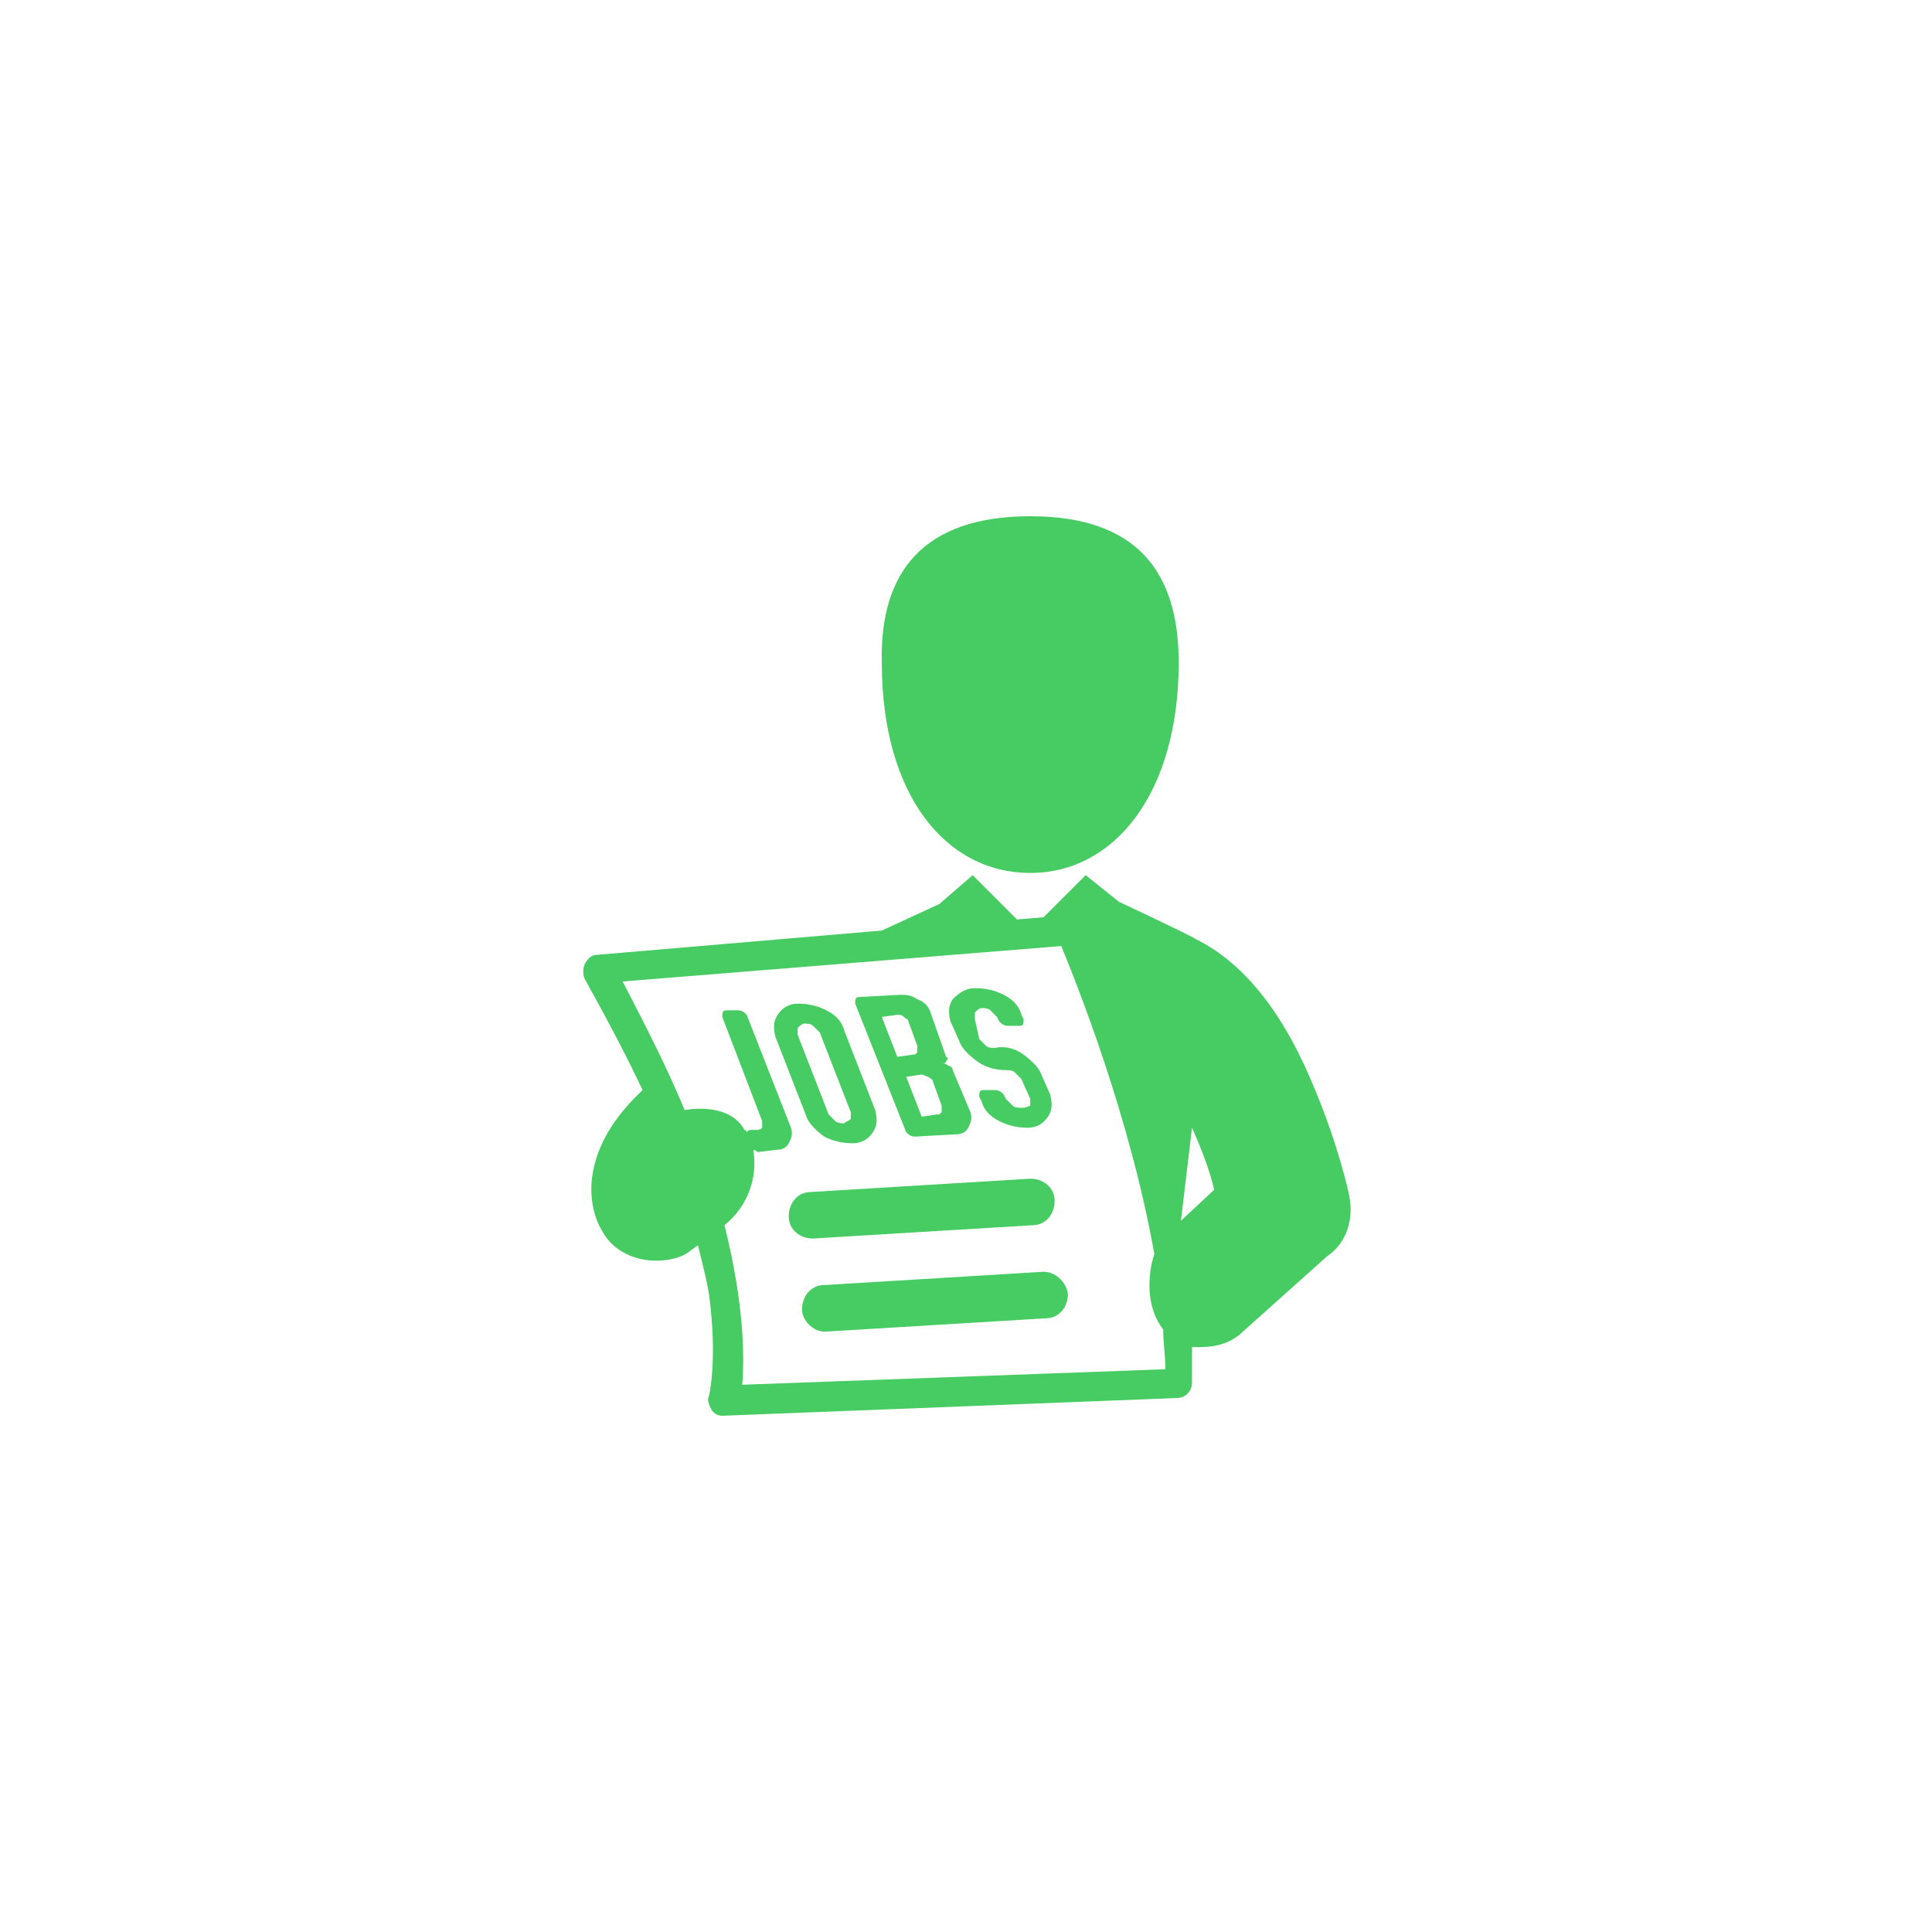
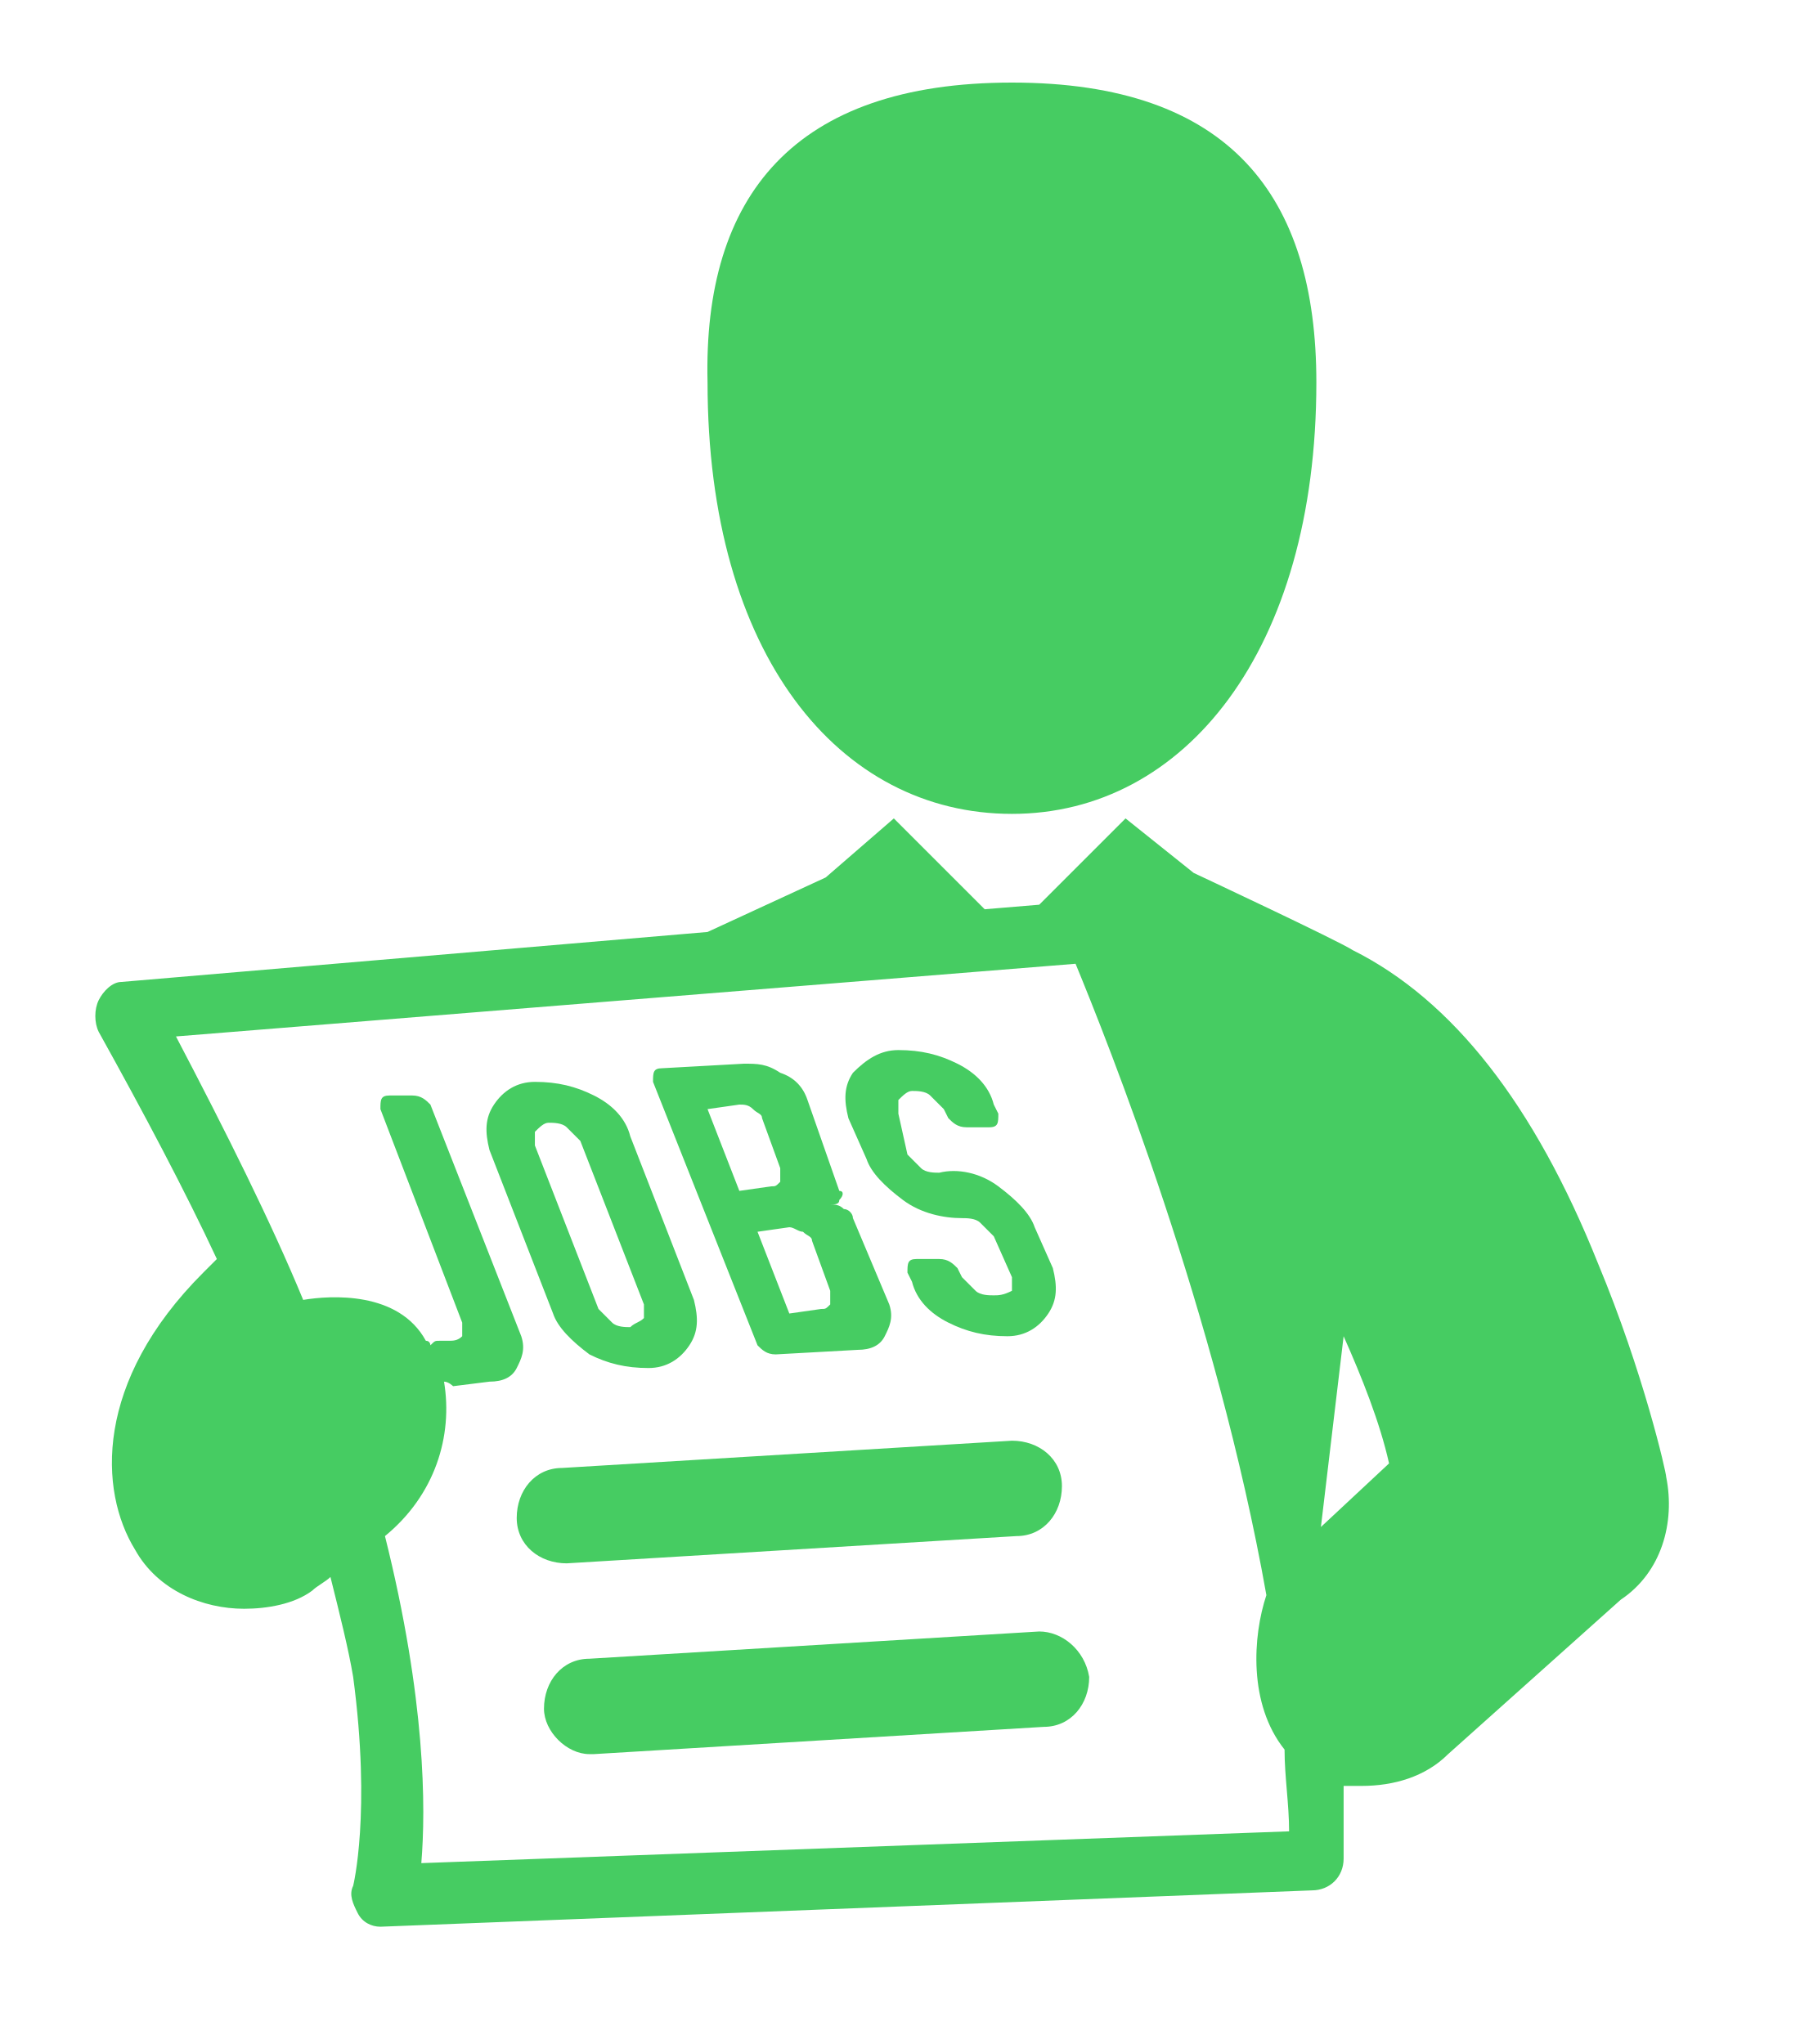
- <svg xmlns="http://www.w3.org/2000/svg" version="1.1" id="Layer_1" x="0px" y="0px" viewBox="0 0 87.2 87.2" style="enable-background:new 0 0 87.2 87.2;" xml:space="preserve">
-   <style type="text/css">
- 	.st0{display:none;}
+ <svg xmlns="http://www.w3.org/2000/svg" width="40" height="45">
+   <style type="text/css">.st0{display:none;}
	.st1{display:inline;}
	.st2{fill:#46CC62;}
- 	.st3{display:inline;fill:#46CC62;}
- </style>
-   <g class="st0">
-     <g id="Layer_1_7_" class="st1">
-       <g>
-         <path class="st2" d="M60.2,25.3H36.5c-0.9,0-1.7,0.7-1.7,1.7v15H27c-0.9,0-1.7,0.7-1.7,1.7v16.6c0,0.9,0.7,1.7,1.7,1.7h15.8h17.4     c0.9,0,1.7-0.7,1.7-1.7V43.6V27C61.9,26.1,61.1,25.3,60.2,25.3z M38.2,28.6h20.4v12.1l-6.3-3.5c-0.5-0.3-1.1-0.3-1.6,0l-8.3,4.6     h-4.1L38.2,28.6L38.2,28.6z M28.6,45.2h7.9h4.6v13.3H28.6V45.2z M58.5,58.5H44.4v-14l7.1-3.9l7.1,3.9L58.5,58.5     C58.5,58.5,58.5,58.5,58.5,58.5z" />
-         <path class="st2" d="M33.2,47.3h-2.5c-0.2,0-0.4,0.2-0.4,0.4v2.5c0,0.2,0.2,0.4,0.4,0.4h2.5c0.2,0,0.4-0.2,0.4-0.4v-2.5     C33.6,47.5,33.4,47.3,33.2,47.3z" />
-         <path class="st2" d="M39,47.3h-2.5c-0.2,0-0.4,0.2-0.4,0.4v2.5c0,0.2,0.2,0.4,0.4,0.4H39c0.2,0,0.4-0.2,0.4-0.4v-2.5     C39.4,47.5,39.2,47.3,39,47.3z" />
-         <path class="st2" d="M33.2,53.1h-2.5c-0.2,0-0.4,0.2-0.4,0.4V56c0,0.2,0.2,0.4,0.4,0.4h2.5c0.2,0,0.4-0.2,0.4-0.4v-2.5     C33.6,53.3,33.4,53.1,33.2,53.1z" />
-         <path class="st2" d="M39,53.1h-2.5c-0.2,0-0.4,0.2-0.4,0.4V56c0,0.2,0.2,0.4,0.4,0.4H39c0.2,0,0.4-0.2,0.4-0.4v-2.5     C39.4,53.3,39.2,53.1,39,53.1z" />
-         <path class="st2" d="M49.8,47.3h-2.5c-0.2,0-0.4,0.2-0.4,0.4v2.5c0,0.2,0.2,0.4,0.4,0.4h2.5c0.2,0,0.4-0.2,0.4-0.4v-2.5     C50.2,47.5,50,47.3,49.8,47.3z" />
-         <path class="st2" d="M53.1,50.7h2.5c0.2,0,0.4-0.2,0.4-0.4v-2.5c0-0.2-0.2-0.4-0.4-0.4h-2.5c-0.2,0-0.4,0.2-0.4,0.4v2.5     C52.7,50.5,52.9,50.7,53.1,50.7z" />
-         <path class="st2" d="M49.8,53.1h-2.5c-0.2,0-0.4,0.2-0.4,0.4V56c0,0.2,0.2,0.4,0.4,0.4h2.5c0.2,0,0.4-0.2,0.4-0.4v-2.5     C50.2,53.3,50,53.1,49.8,53.1z" />
-         <path class="st2" d="M53.1,56.5h2.5c0.2,0,0.4-0.2,0.4-0.4v-2.5c0-0.2-0.2-0.4-0.4-0.4h-2.5c-0.2,0-0.4,0.2-0.4,0.4V56     C52.7,56.3,52.9,56.5,53.1,56.5z" />
-         <path class="st2" d="M41.5,34.6H44c0.2,0,0.4-0.2,0.4-0.4v-2.5c0-0.2-0.2-0.4-0.4-0.4h-2.5c-0.2,0-0.4,0.2-0.4,0.4v2.5     C41.1,34.4,41.3,34.6,41.5,34.6z" />
-         <path class="st2" d="M47.3,34.6h2.5c0.2,0,0.4-0.2,0.4-0.4v-2.5c0-0.2-0.2-0.4-0.4-0.4h-2.5c-0.2,0-0.4,0.2-0.4,0.4v2.5     C46.9,34.4,47.1,34.6,47.3,34.6z" />
-         <path class="st2" d="M44,40.4c0.2,0,0.4-0.2,0.4-0.4v-2.5c0-0.2-0.2-0.4-0.4-0.4h-2.5c-0.2,0-0.4,0.2-0.4,0.4V40     c0,0.2,0.2,0.4,0.4,0.4H44z" />
-         <path class="st2" d="M53.1,34.6h2.5c0.2,0,0.4-0.2,0.4-0.4v-2.5c0-0.2-0.2-0.4-0.4-0.4h-2.5c-0.2,0-0.4,0.2-0.4,0.4v2.5     C52.7,34.4,52.9,34.6,53.1,34.6z" />
+ 	.st3{display:inline;fill:#46CC62;}</style>
+   <g>
+     <rect fill="none" id="canvas_background" height="47" width="42" y="-1" x="-1" />
+   </g>
+   <g>
+     <g id="svg_1" class="st0">
+       <g class="st1" id="Layer_1_7_">
+         <g id="svg_2">
+           <path id="svg_3" d="m60.2,25.3l-23.7,0c-0.9,0 -1.7,0.7 -1.7,1.7l0,15l-7.8,0c-0.9,0 -1.7,0.7 -1.7,1.7l0,16.6c0,0.9 0.7,1.7 1.7,1.7l15.8,0l17.4,0c0.9,0 1.7,-0.7 1.7,-1.7l0,-16.7l0,-16.6c0,-0.9 -0.8,-1.7 -1.7,-1.7zm-22,3.3l20.4,0l0,12.1l-6.3,-3.5c-0.5,-0.3 -1.1,-0.3 -1.6,0l-8.3,4.6l-4.1,0l-0.1,-13.2l0,0zm-9.6,16.6l7.9,0l4.6,0l0,13.3l-12.5,0l0,-13.3zm29.9,13.3l-14.1,0l0,-14l7.1,-3.9l7.1,3.9l-0.1,14c0,0 0,0 0,0z" class="st2" />
+           <path id="svg_4" d="m33.2,47.3l-2.5,0c-0.2,0 -0.4,0.2 -0.4,0.4l0,2.5c0,0.2 0.2,0.4 0.4,0.4l2.5,0c0.2,0 0.4,-0.2 0.4,-0.4l0,-2.5c0,-0.2 -0.2,-0.4 -0.4,-0.4z" class="st2" />
+           <path id="svg_5" d="m39,47.3l-2.5,0c-0.2,0 -0.4,0.2 -0.4,0.4l0,2.5c0,0.2 0.2,0.4 0.4,0.4l2.5,0c0.2,0 0.4,-0.2 0.4,-0.4l0,-2.5c0,-0.2 -0.2,-0.4 -0.4,-0.4z" class="st2" />
+           <path id="svg_6" d="m33.2,53.1l-2.5,0c-0.2,0 -0.4,0.2 -0.4,0.4l0,2.5c0,0.2 0.2,0.4 0.4,0.4l2.5,0c0.2,0 0.4,-0.2 0.4,-0.4l0,-2.5c0,-0.2 -0.2,-0.4 -0.4,-0.4z" class="st2" />
+           <path id="svg_7" d="m39,53.1l-2.5,0c-0.2,0 -0.4,0.2 -0.4,0.4l0,2.5c0,0.2 0.2,0.4 0.4,0.4l2.5,0c0.2,0 0.4,-0.2 0.4,-0.4l0,-2.5c0,-0.2 -0.2,-0.4 -0.4,-0.4z" class="st2" />
+           <path id="svg_8" d="m49.8,47.3l-2.5,0c-0.2,0 -0.4,0.2 -0.4,0.4l0,2.5c0,0.2 0.2,0.4 0.4,0.4l2.5,0c0.2,0 0.4,-0.2 0.4,-0.4l0,-2.5c0,-0.2 -0.2,-0.4 -0.4,-0.4z" class="st2" />
+           <path id="svg_9" d="m53.1,50.7l2.5,0c0.2,0 0.4,-0.2 0.4,-0.4l0,-2.5c0,-0.2 -0.2,-0.4 -0.4,-0.4l-2.5,0c-0.2,0 -0.4,0.2 -0.4,0.4l0,2.5c0,0.2 0.2,0.4 0.4,0.4z" class="st2" />
+           <path id="svg_10" d="m49.8,53.1l-2.5,0c-0.2,0 -0.4,0.2 -0.4,0.4l0,2.5c0,0.2 0.2,0.4 0.4,0.4l2.5,0c0.2,0 0.4,-0.2 0.4,-0.4l0,-2.5c0,-0.2 -0.2,-0.4 -0.4,-0.4z" class="st2" />
+           <path id="svg_11" d="m53.1,56.5l2.5,0c0.2,0 0.4,-0.2 0.4,-0.4l0,-2.5c0,-0.2 -0.2,-0.4 -0.4,-0.4l-2.5,0c-0.2,0 -0.4,0.2 -0.4,0.4l0,2.4c0,0.3 0.2,0.5 0.4,0.5z" class="st2" />
+           <path id="svg_12" d="m41.5,34.6l2.5,0c0.2,0 0.4,-0.2 0.4,-0.4l0,-2.5c0,-0.2 -0.2,-0.4 -0.4,-0.4l-2.5,0c-0.2,0 -0.4,0.2 -0.4,0.4l0,2.5c0,0.2 0.2,0.4 0.4,0.4z" class="st2" />
+           <path id="svg_13" d="m47.3,34.6l2.5,0c0.2,0 0.4,-0.2 0.4,-0.4l0,-2.5c0,-0.2 -0.2,-0.4 -0.4,-0.4l-2.5,0c-0.2,0 -0.4,0.2 -0.4,0.4l0,2.5c0,0.2 0.2,0.4 0.4,0.4z" class="st2" />
+           <path id="svg_14" d="m44,40.4c0.2,0 0.4,-0.2 0.4,-0.4l0,-2.5c0,-0.2 -0.2,-0.4 -0.4,-0.4l-2.5,0c-0.2,0 -0.4,0.2 -0.4,0.4l0,2.5c0,0.2 0.2,0.4 0.4,0.4l2.5,0z" class="st2" />
+           <path id="svg_15" d="m53.1,34.6l2.5,0c0.2,0 0.4,-0.2 0.4,-0.4l0,-2.5c0,-0.2 -0.2,-0.4 -0.4,-0.4l-2.5,0c-0.2,0 -0.4,0.2 -0.4,0.4l0,2.5c0,0.2 0.2,0.4 0.4,0.4z" class="st2" />
+         </g>
      </g>
    </g>
-   </g>
-   <g class="st0">
-     <polygon class="st3" points="31.2,26.7 31.2,43 39.7,43 39.7,50.4 56,50.4 56,26.7  " />
-     <polygon class="st3" points="31.2,45.7 31.2,50.4 35.9,50.4  " />
-     <rect x="31.2" y="52.7" class="st3" width="24.8" height="2.8" />
-     <polygon class="st3" points="37.5,45.3 33.9,45.3 37.5,48.9  " />
-     <rect x="31.2" y="57.7" class="st3" width="24.8" height="2.8" />
-   </g>
-   <g>
-     <g>
-       <path class="st2" d="M60.9,54c0-0.1-0.5-2.3-1.5-4.7c-1.4-3.5-3.2-5.8-5.4-6.9c-0.3-0.2-3.5-1.7-3.5-1.7L49,39.5l-1.9,1.9    l-1.2,0.1l-2-2l-1.5,1.3L39.8,42l-12.9,1.1c-0.2,0-0.4,0.2-0.5,0.4c-0.1,0.2-0.1,0.5,0,0.7c1,1.8,1.9,3.5,2.6,5    c-0.1,0.1-0.2,0.2-0.3,0.3c-2.4,2.4-2.3,4.8-1.5,6.1c0.5,0.9,1.5,1.3,2.4,1.3c0.5,0,1.1-0.1,1.5-0.4c0.1-0.1,0.3-0.2,0.4-0.3    c0.2,0.8,0.4,1.6,0.5,2.2C32.4,61.4,32,63,32,63c-0.1,0.2,0,0.4,0.1,0.6c0.1,0.2,0.3,0.3,0.5,0.3c0,0,0,0,0,0l20.5-0.8    c0.4,0,0.7-0.3,0.7-0.7c0-0.5,0-1,0-1.6c0.1,0,0.3,0,0.4,0c0.7,0,1.4-0.2,1.9-0.7l3.8-3.4C60.8,56.1,61.1,55,60.9,54z M33.5,62.5    c0.1-1.2,0.1-3.6-0.8-7.2c1.1-0.9,1.5-2.2,1.3-3.4c0.1,0,0.2,0.1,0.2,0.1l0.8-0.1c0.3,0,0.5-0.1,0.6-0.3c0.1-0.2,0.2-0.4,0.1-0.7    l-2-5.1c-0.1-0.1-0.2-0.2-0.4-0.2l-0.5,0c-0.2,0-0.2,0.1-0.2,0.3l1.8,4.7c0,0.1,0,0.2,0,0.3C34.3,51,34.2,51,34.1,51l-0.2,0    c-0.1,0-0.1,0-0.2,0.1c0,0,0-0.1-0.1-0.1c-0.6-1.1-2.1-1-2.7-0.9c-0.7-1.7-1.7-3.7-2.8-5.8l19.8-1.6c0.7,1.7,3.1,7.7,4.2,13.9    c-0.3,0.9-0.4,2.4,0.4,3.4c0,0.6,0.1,1.2,0.1,1.8L33.5,62.5z M53.3,55.1l0.5-4.2c0.4,0.9,0.8,1.9,1,2.8L53.3,55.1z" />
-       <path class="st2" d="M46.5,39.4c3.8,0,6.7-3.6,6.7-9.5c0-4.1-1.9-6.6-6.7-6.6c-4.8,0-6.8,2.5-6.7,6.6    C39.8,35.9,42.7,39.4,46.5,39.4z" />
-       <path class="st2" d="M36.7,55.9l9.9-0.6c0.6,0,1-0.5,1-1.1c0-0.6-0.5-1-1.1-1l-9.9,0.6c-0.6,0-1,0.5-1,1.1    C35.6,55.5,36.1,55.9,36.7,55.9C36.6,55.9,36.6,55.9,36.7,55.9z" />
-       <path class="st2" d="M47.1,57.4L37.2,58c-0.6,0-1,0.5-1,1.1c0,0.5,0.5,1,1,1c0,0,0,0,0.1,0l9.9-0.6c0.6,0,1-0.5,1-1.1    C48.1,57.8,47.6,57.4,47.1,57.4z" />
-       <path class="st2" d="M37.2,51.3c0.4,0.2,0.8,0.3,1.3,0.3c0.4,0,0.7-0.2,0.9-0.5c0.2-0.3,0.2-0.6,0.1-1l-1.4-3.6    c-0.1-0.4-0.4-0.7-0.8-0.9c-0.4-0.2-0.8-0.3-1.3-0.3c-0.4,0-0.7,0.2-0.9,0.5c-0.2,0.3-0.2,0.6-0.1,1l1.4,3.6    C36.5,50.7,36.8,51,37.2,51.3z M36,46.4c0.1-0.1,0.2-0.2,0.3-0.2c0.1,0,0.3,0,0.4,0.1c0.1,0.1,0.2,0.2,0.3,0.3l1.4,3.6    c0,0.1,0,0.2,0,0.3c-0.1,0.1-0.2,0.1-0.3,0.2c-0.1,0-0.3,0-0.4-0.1c-0.1-0.1-0.2-0.2-0.3-0.3L36,46.7C36,46.6,36,46.4,36,46.4z" />
-       <path class="st2" d="M40.9,51.1c0.1,0.1,0.2,0.2,0.4,0.2l1.8-0.1c0.3,0,0.5-0.1,0.6-0.3c0.1-0.2,0.2-0.4,0.1-0.7L43,48.3    c0-0.1-0.1-0.2-0.2-0.2C42.7,48,42.6,48,42.5,48l0,0c0.1,0,0.2,0,0.2-0.1c0.1-0.1,0.1-0.2,0-0.2L42,45.7c-0.1-0.3-0.3-0.5-0.6-0.6    c-0.3-0.2-0.5-0.2-0.8-0.2l-1.8,0.1c-0.2,0-0.2,0.1-0.2,0.3L40.9,51.1z M41.9,48.6c0.1,0.1,0.2,0.1,0.2,0.2l0.4,1.1    c0,0.1,0,0.2,0,0.3c-0.1,0.1-0.1,0.1-0.2,0.1l-0.7,0.1l-0.7-1.8l0.7-0.1C41.7,48.5,41.8,48.6,41.9,48.6z M40.5,45.8    c0.1,0,0.2,0,0.3,0.1s0.2,0.1,0.2,0.2l0.4,1.1c0,0.1,0,0.2,0,0.3c-0.1,0.1-0.1,0.1-0.2,0.1l-0.7,0.1l-0.7-1.8L40.5,45.8z" />
-       <path class="st2" d="M43.3,47c0.1,0.3,0.4,0.6,0.8,0.9c0.4,0.3,0.9,0.4,1.3,0.4c0.1,0,0.3,0,0.4,0.1c0.1,0.1,0.2,0.2,0.3,0.3    l0.4,0.9c0,0.1,0,0.2,0,0.3C46.3,50,46.2,50,46.1,50c-0.1,0-0.3,0-0.4-0.1c-0.1-0.1-0.2-0.2-0.3-0.3l-0.1-0.2    c-0.1-0.1-0.2-0.2-0.4-0.2l-0.5,0c-0.2,0-0.2,0.1-0.2,0.3l0.1,0.2c0.1,0.4,0.4,0.7,0.8,0.9c0.4,0.2,0.8,0.3,1.3,0.3    c0.4,0,0.7-0.2,0.9-0.5c0.2-0.3,0.2-0.6,0.1-1l-0.4-0.9c-0.1-0.3-0.4-0.6-0.8-0.9c-0.4-0.3-0.9-0.4-1.3-0.3c-0.1,0-0.3,0-0.4-0.1    c-0.1-0.1-0.2-0.2-0.3-0.3L44,46c0-0.1,0-0.2,0-0.3c0.1-0.1,0.2-0.2,0.3-0.2c0.1,0,0.3,0,0.4,0.1c0.1,0.1,0.2,0.2,0.3,0.3l0.1,0.2    c0.1,0.1,0.2,0.2,0.4,0.2l0.5,0c0.2,0,0.2-0.1,0.2-0.3l-0.1-0.2c-0.1-0.4-0.4-0.7-0.8-0.9c-0.4-0.2-0.8-0.3-1.3-0.3    c-0.4,0-0.7,0.2-1,0.5c-0.2,0.3-0.2,0.6-0.1,1L43.3,47z" />
+     <g id="svg_16" class="st0">
+       <polygon id="svg_17" points="31.2,26.7 31.2,43 39.7,43 39.7,50.4 56,50.4 56,26.7  " class="st3" />
+       <polygon id="svg_18" points="31.2,45.7 31.2,50.4 35.9,50.4  " class="st3" />
+       <rect id="svg_19" height="2.8" width="24.8" class="st3" y="52.7" x="31.2" />
+       <polygon id="svg_20" points="37.5,45.3 33.9,45.3 37.5,48.9  " class="st3" />
+       <rect id="svg_21" height="2.8" width="24.8" class="st3" y="57.7" x="31.2" />
+     </g>
+     <g id="svg_23">
+       <path id="svg_24" d="m36.673,32.518c0,-0.1 -0.5,-2.3 -1.5,-4.7c-1.4,-3.5 -3.2,-5.8 -5.4,-6.9c-0.3,-0.2 -3.5,-1.7 -3.5,-1.7l-1.5,-1.2l-1.9,1.9l-1.2,0.1l-2,-2l-1.5,1.3l-2.6,1.2l-12.9,1.1c-0.2,0 -0.4,0.2 -0.5,0.4c-0.1,0.2 -0.1,0.5 0,0.7c1,1.8 1.9,3.5 2.6,5c-0.1,0.1 -0.2,0.2 -0.3,0.3c-2.4,2.4 -2.3,4.8 -1.5,6.1c0.5,0.9 1.5,1.3 2.4,1.3c0.5,0 1.1,-0.1 1.5,-0.4c0.1,-0.1 0.3,-0.2 0.4,-0.3c0.2,0.8 0.4,1.6 0.5,2.2c0.4,3 0,4.6 0,4.6c-0.1,0.2 0,0.4 0.1,0.6c0.1,0.2 0.3,0.3 0.5,0.3c0,0 0,0 0,0l20.5,-0.8c0.4,0 0.7,-0.3 0.7,-0.7c0,-0.5 0,-1 0,-1.6c0.1,0 0.3,0 0.4,0c0.7,0 1.4,-0.2 1.9,-0.7l3.8,-3.4c0.9,-0.6 1.2,-1.7 1,-2.7zm-27.4,8.5c0.1,-1.2 0.1,-3.6 -0.8,-7.2c1.1,-0.9 1.5,-2.2 1.3,-3.4c0.1,0 0.2,0.1 0.2,0.1l0.8,-0.1c0.3,0 0.5,-0.1 0.6,-0.3c0.1,-0.2 0.2,-0.4 0.1,-0.7l-2,-5.1c-0.1,-0.1 -0.2,-0.2 -0.4,-0.2l-0.5,0c-0.2,0 -0.2,0.1 -0.2,0.3l1.8,4.7c0,0.1 0,0.2 0,0.3c-0.1,0.1 -0.2,0.1 -0.3,0.1l-0.2,0c-0.1,0 -0.1,0 -0.2,0.1c0,0 0,-0.1 -0.1,-0.1c-0.6,-1.1 -2.1,-1 -2.7,-0.9c-0.7,-1.7 -1.7,-3.7 -2.8,-5.8l19.8,-1.6c0.7,1.7 3.1,7.7 4.2,13.9c-0.3,0.9 -0.4,2.4 0.4,3.4c0,0.6 0.1,1.2 0.1,1.8l-19.1,0.7zm19.8,-7.4l0.5,-4.2c0.4,0.9 0.8,1.9 1,2.8l-1.5,1.4z" class="st2" />
+       <path id="svg_25" d="m22.273,17.918c3.8,0 6.7,-3.6 6.7,-9.5c0,-4.1 -1.9,-6.6 -6.7,-6.6c-4.8,0 -6.8,2.5 -6.7,6.6c0,6 2.9,9.5 6.7,9.5z" class="st2" />
+       <path id="svg_26" d="m12.473,34.418l9.9,-0.6c0.6,0 1,-0.5 1,-1.1c0,-0.6 -0.5,-1 -1.1,-1l-9.9,0.6c-0.6,0 -1,0.5 -1,1.1c0,0.6 0.5,1 1.1,1c-0.1,0 -0.1,0 0,0z" class="st2" />
+       <path id="svg_27" d="m22.873,35.918l-9.9,0.6c-0.6,0 -1,0.5 -1,1.1c0,0.5 0.5,1 1,1c0,0 0,0 0.1,0l9.9,-0.6c0.6,0 1,-0.5 1,-1.1c-0.1,-0.6 -0.6,-1 -1.1,-1z" class="st2" />
+       <path id="svg_28" d="m12.973,29.818c0.4,0.2 0.8,0.3 1.3,0.3c0.4,0 0.7,-0.2 0.9,-0.5c0.2,-0.3 0.2,-0.6 0.1,-1l-1.4,-3.6c-0.1,-0.4 -0.4,-0.7 -0.8,-0.9c-0.4,-0.2 -0.8,-0.3 -1.3,-0.3c-0.4,0 -0.7,0.2 -0.9,0.5c-0.2,0.3 -0.2,0.6 -0.1,1l1.4,3.6c0.1,0.3 0.4,0.6 0.8,0.9zm-1.2,-4.9c0.1,-0.1 0.2,-0.2 0.3,-0.2c0.1,0 0.3,0 0.4,0.1c0.1,0.1 0.2,0.2 0.3,0.3l1.4,3.6c0,0.1 0,0.2 0,0.3c-0.1,0.1 -0.2,0.1 -0.3,0.2c-0.1,0 -0.3,0 -0.4,-0.1c-0.1,-0.1 -0.2,-0.2 -0.3,-0.3l-1.4,-3.6c0,-0.1 0,-0.3 0,-0.3z" class="st2" />
+       <path id="svg_29" d="m16.673,29.618c0.1,0.1 0.2,0.2 0.4,0.2l1.8,-0.1c0.3,0 0.5,-0.1 0.6,-0.3c0.1,-0.2 0.2,-0.4 0.1,-0.7l-0.8,-1.9c0,-0.1 -0.1,-0.2 -0.2,-0.2c-0.1,-0.1 -0.2,-0.1 -0.3,-0.1l0,0c0.1,0 0.2,0 0.2,-0.1c0.1,-0.1 0.1,-0.2 0,-0.2l-0.7,-2c-0.1,-0.3 -0.3,-0.5 -0.6,-0.6c-0.3,-0.2 -0.5,-0.2 -0.8,-0.2l-1.8,0.1c-0.2,0 -0.2,0.1 -0.2,0.3l2.3,5.8zm1,-2.5c0.1,0.1 0.2,0.1 0.2,0.2l0.4,1.1c0,0.1 0,0.2 0,0.3c-0.1,0.1 -0.1,0.1 -0.2,0.1l-0.7,0.1l-0.7,-1.8l0.7,-0.1c0.1,0 0.2,0.1 0.3,0.1zm-1.4,-2.8c0.1,0 0.2,0 0.3,0.1s0.2,0.1 0.2,0.2l0.4,1.1c0,0.1 0,0.2 0,0.3c-0.1,0.1 -0.1,0.1 -0.2,0.1l-0.7,0.1l-0.7,-1.8l0.7,-0.1z" class="st2" />
+       <path id="svg_30" d="m19.073,25.518c0.1,0.3 0.4,0.6 0.8,0.9c0.4,0.3 0.9,0.4 1.3,0.4c0.1,0 0.3,0 0.4,0.1c0.1,0.1 0.2,0.2 0.3,0.3l0.4,0.9c0,0.1 0,0.2 0,0.3c-0.2,0.1 -0.3,0.1 -0.4,0.1c-0.1,0 -0.3,0 -0.4,-0.1c-0.1,-0.1 -0.2,-0.2 -0.3,-0.3l-0.1,-0.2c-0.1,-0.1 -0.2,-0.2 -0.4,-0.2l-0.5,0c-0.2,0 -0.2,0.1 -0.2,0.3l0.1,0.2c0.1,0.4 0.4,0.7 0.8,0.9c0.4,0.2 0.8,0.3 1.3,0.3c0.4,0 0.7,-0.2 0.9,-0.5c0.2,-0.3 0.2,-0.6 0.1,-1l-0.4,-0.9c-0.1,-0.3 -0.4,-0.6 -0.8,-0.9c-0.4,-0.3 -0.9,-0.4 -1.3,-0.3c-0.1,0 -0.3,0 -0.4,-0.1c-0.1,-0.1 -0.2,-0.2 -0.3,-0.3l-0.2,-0.9c0,-0.1 0,-0.2 0,-0.3c0.1,-0.1 0.2,-0.2 0.3,-0.2c0.1,0 0.3,0 0.4,0.1c0.1,0.1 0.2,0.2 0.3,0.3l0.1,0.2c0.1,0.1 0.2,0.2 0.4,0.2l0.5,0c0.2,0 0.2,-0.1 0.2,-0.3l-0.1,-0.2c-0.1,-0.4 -0.4,-0.7 -0.8,-0.9c-0.4,-0.2 -0.8,-0.3 -1.3,-0.3c-0.4,0 -0.7,0.2 -1,0.5c-0.2,0.3 -0.2,0.6 -0.1,1l0.4,0.9z" class="st2" />
+     </g>
+     <g id="svg_31" class="st0">
+       <path id="svg_32" d="m51,45.3c-1.6,-0.5 -3.2,-0.9 -5,-1.2l-0.1,0c2.6,-1.4 4.4,-4.2 4.4,-7.4c0,-4.7 -3.8,-8.5 -8.5,-8.5s-8.5,3.8 -8.5,8.5c0,3.3 1.9,6.1 4.6,7.5c-9,1.5 -12.3,6.2 -12.3,11.7l22,0c-0.5,-1.1 -0.8,-2.2 -0.8,-3.5c0,-3 1.7,-5.7 4.2,-7.1z" class="st3" />
+       <path id="svg_33" d="m55.1,46c-3.6,0 -6.5,2.9 -6.5,6.5c0,3.6 2.9,6.5 6.5,6.5c3.6,0 6.5,-2.9 6.5,-6.5c-0.1,-3.6 -3,-6.5 -6.5,-6.5zm4.2,7.6l-3.1,0l0,3.1l-2.3,0l0,-3.1l-3.1,0l0,-2.3l3.1,0l0,-3.1l2.3,0l0,3.1l3.1,0l0,2.3z" class="st3" />
    </g>
  </g>
-   <g class="st0">
-     <path class="st3" d="M51,45.3c-1.6-0.5-3.2-0.9-5-1.2h-0.1c2.6-1.4,4.4-4.2,4.4-7.4c0-4.7-3.8-8.5-8.5-8.5s-8.5,3.8-8.5,8.5   c0,3.3,1.9,6.1,4.6,7.5c-9,1.5-12.3,6.2-12.3,11.7h22c-0.5-1.1-0.8-2.2-0.8-3.5C46.8,49.4,48.5,46.7,51,45.3z" />
-     <path class="st3" d="M55.1,46c-3.6,0-6.5,2.9-6.5,6.5c0,3.6,2.9,6.5,6.5,6.5c3.6,0,6.5-2.9,6.5-6.5C61.5,48.9,58.6,46,55.1,46z    M59.3,53.6h-3.1v3.1h-2.3v-3.1h-3.1v-2.3h3.1v-3.1h2.3v3.1h3.1V53.6z" />
-   </g>
</svg>
